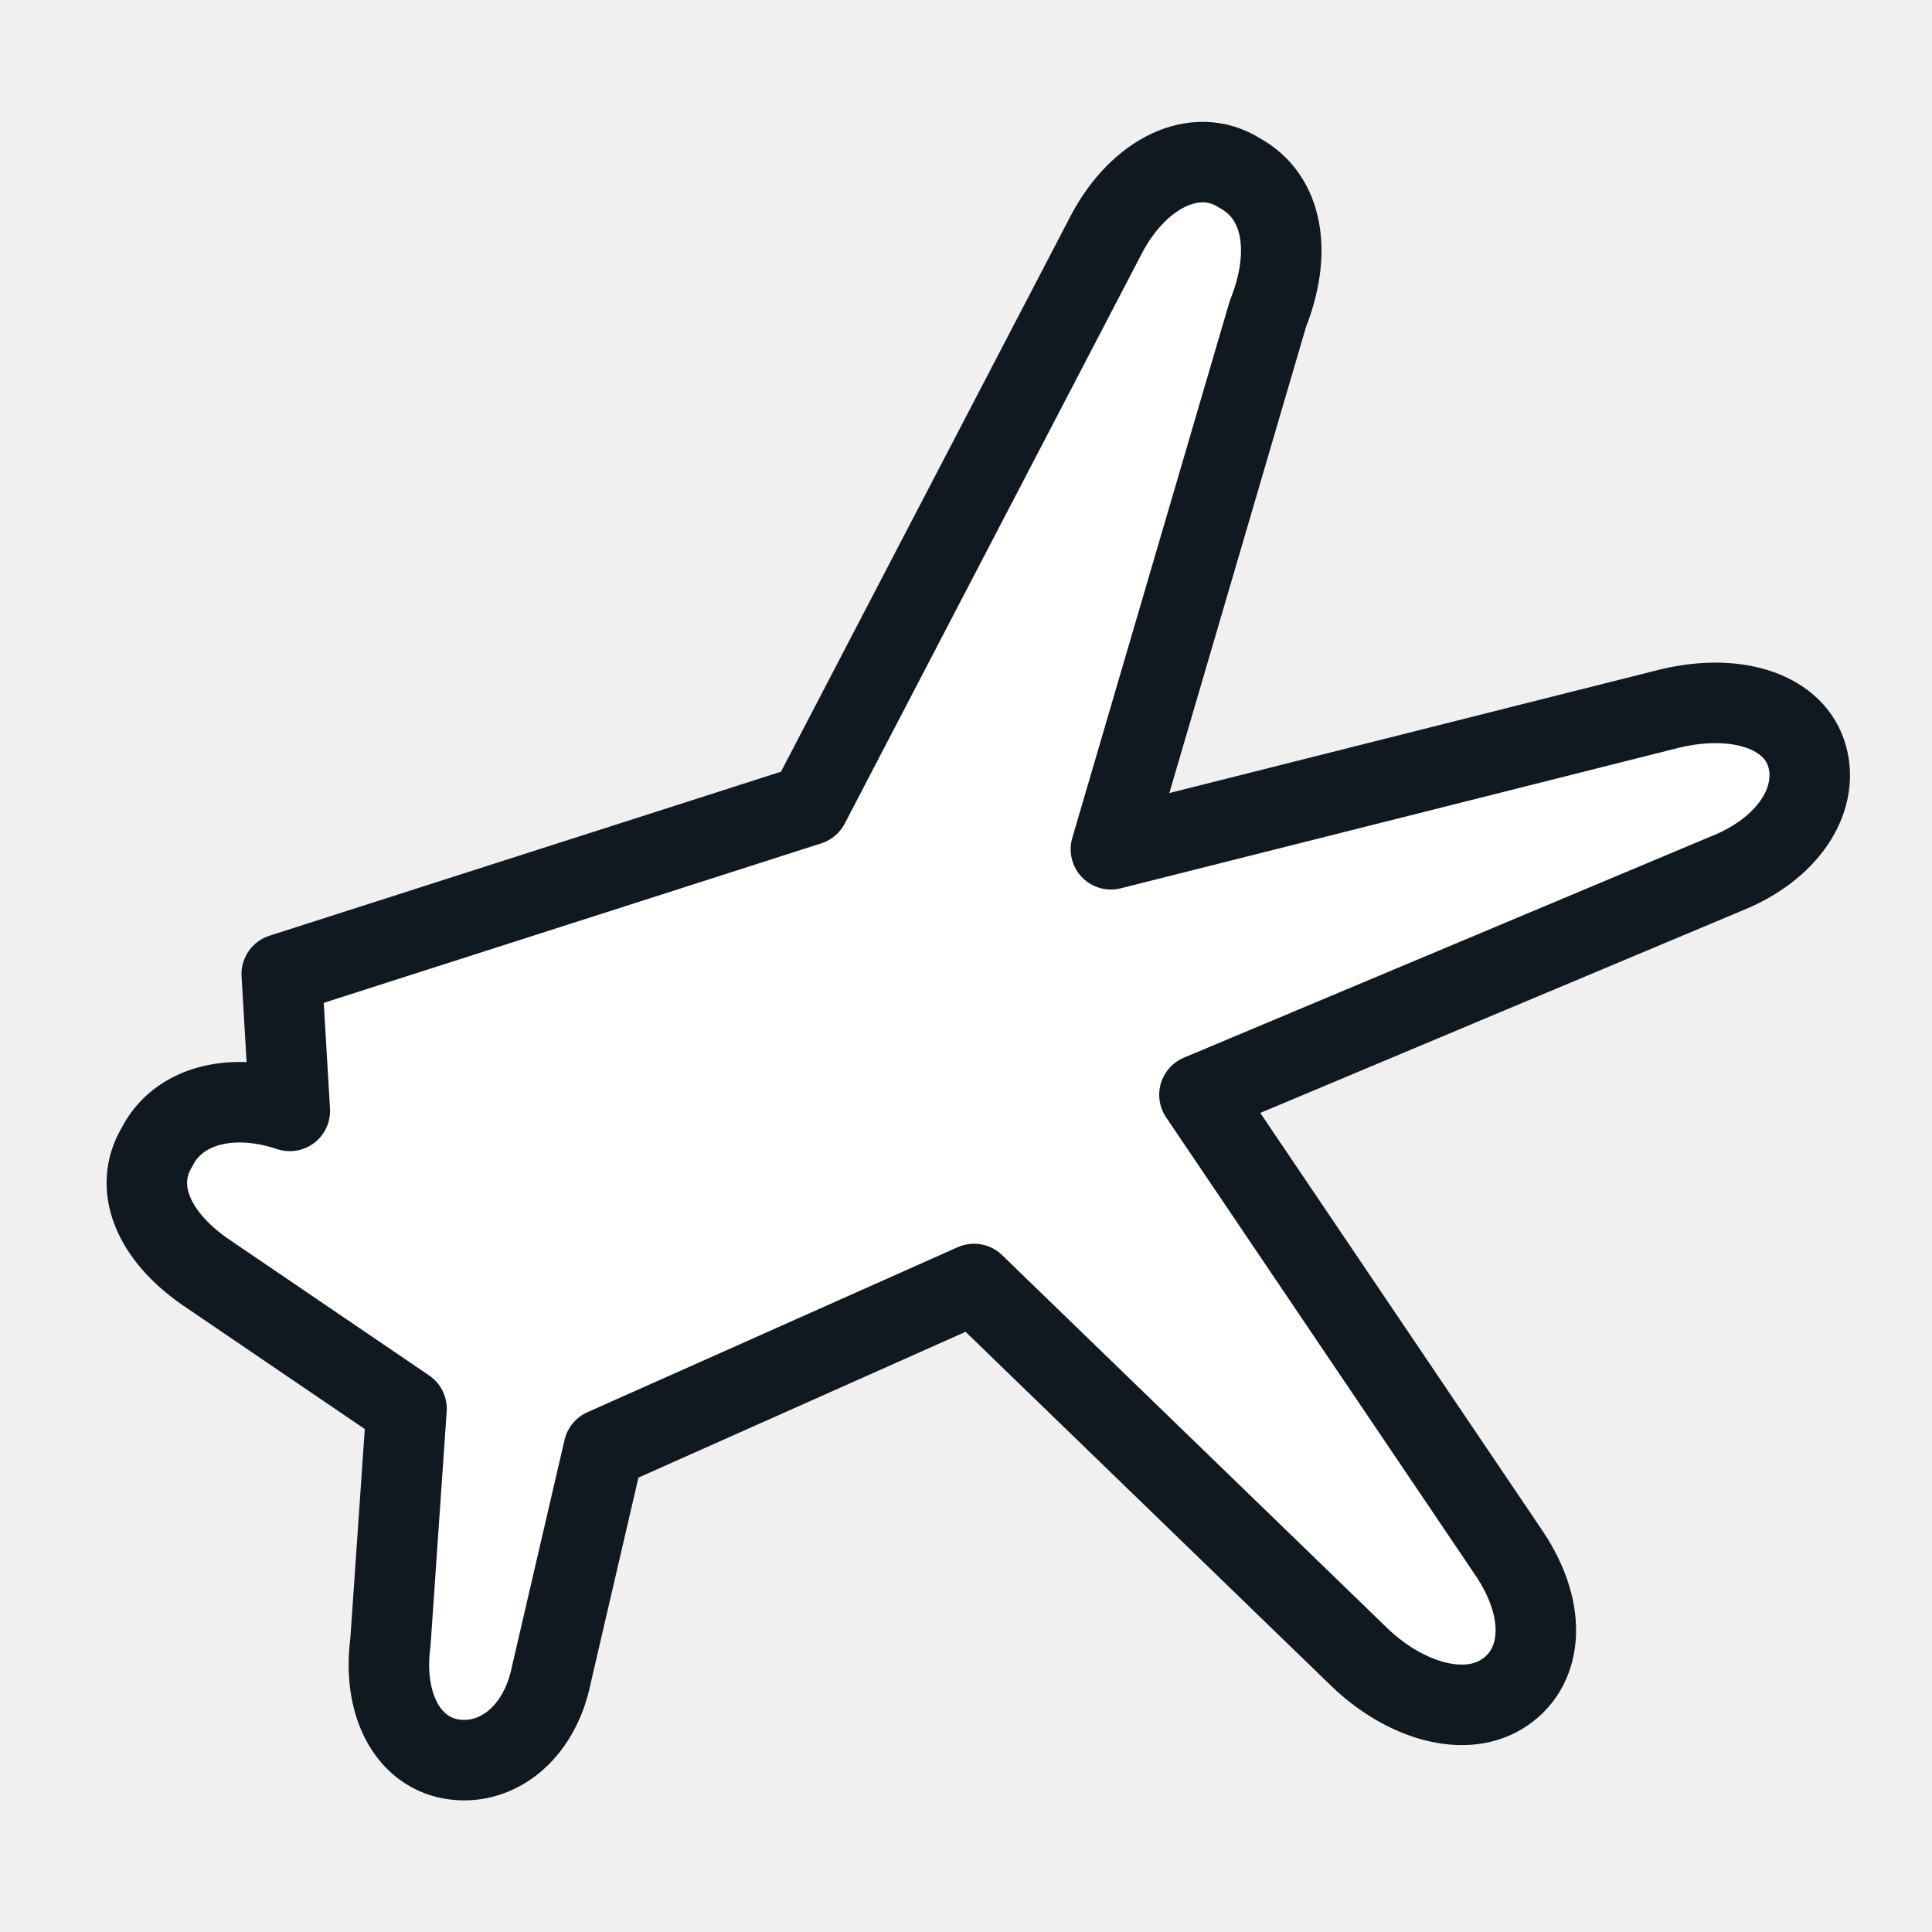
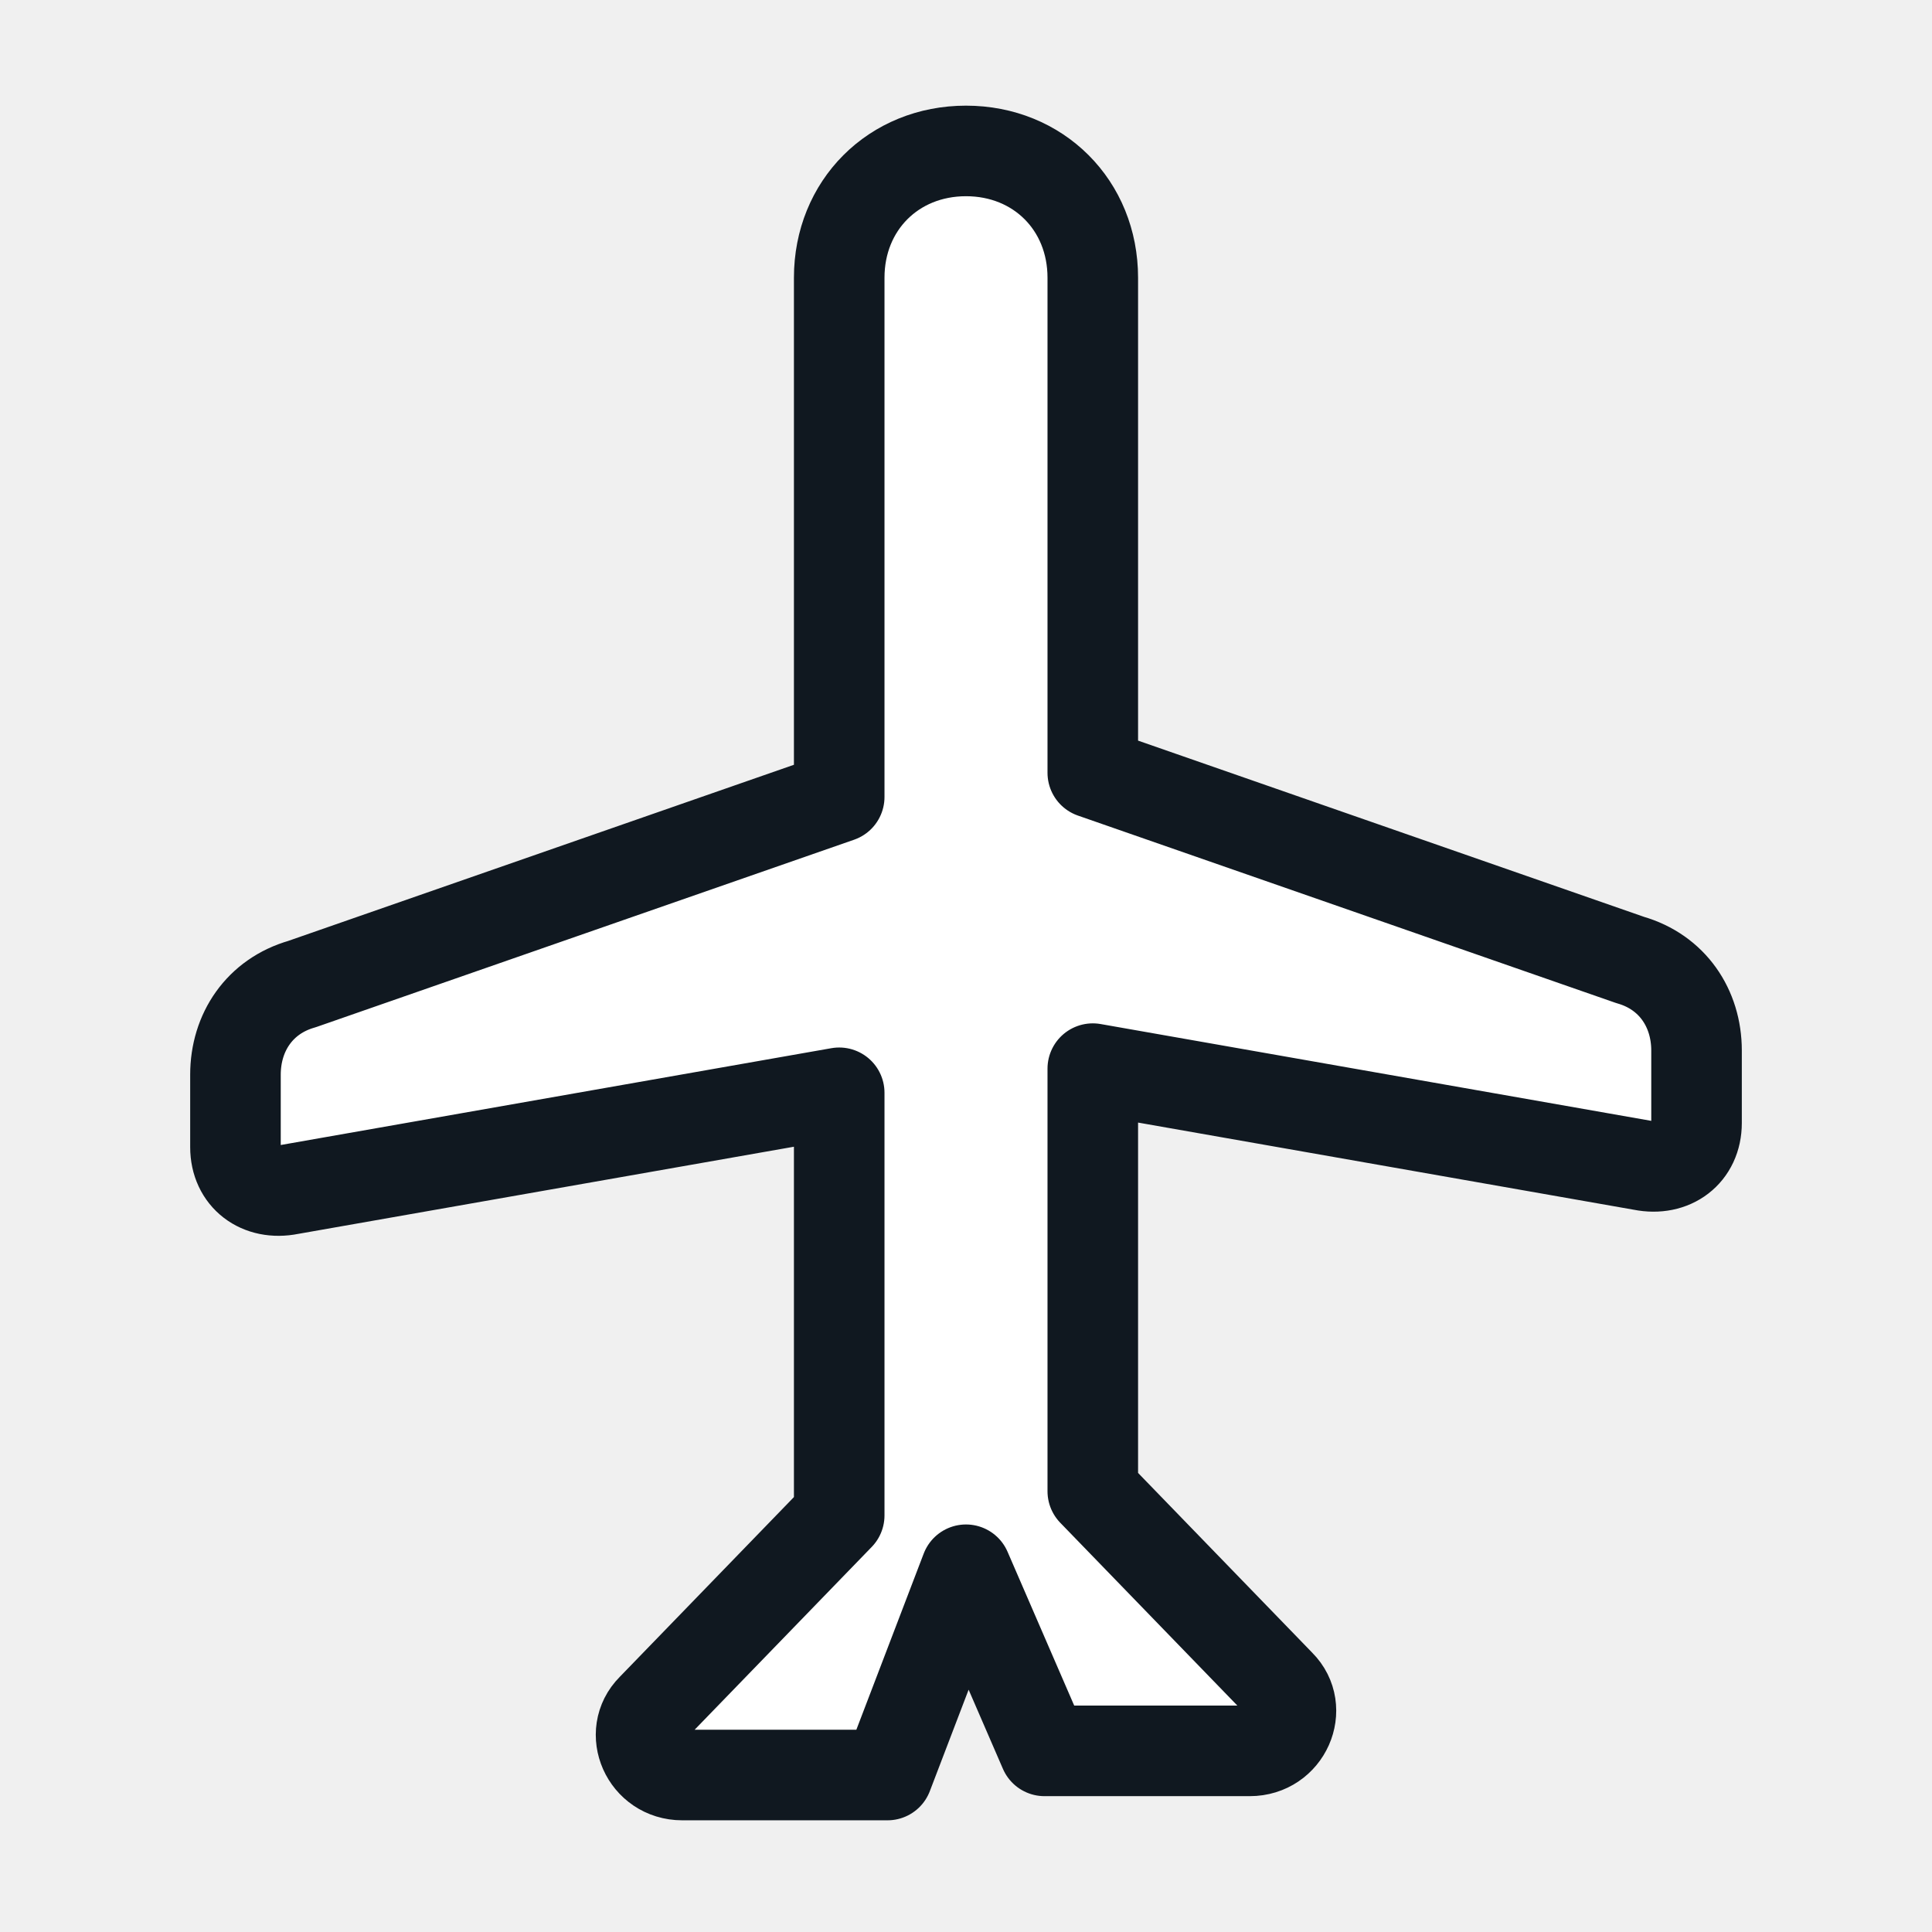
- <svg xmlns="http://www.w3.org/2000/svg" width="48" height="48" viewBox="0 0 48 48">
-   <path d="M7 24.2 20.1 20 27.5 5.8c.8-1.5 2.2-2.2 3.3-1.5 1.1.6 1.3 2 .7 3.5l-3.9 13.3 13.9-3.5c1.7-.4 3.1.1 3.4 1.2.3 1.1-.5 2.3-2 2.9l-13.1 5.5 7.7 11.4c1 1.5.8 2.9-.2 3.5-1 .6-2.5.1-3.6-1l-9.5-9.2-9.2 4.1-1.3 5.6c-.3 1.5-1.4 2.3-2.5 2.1-1.1-.2-1.7-1.4-1.5-2.9l.4-5.8-5-3.4c-1.3-.9-1.8-2.1-1.2-3.1.5-1 1.8-1.4 3.3-.9Z" fill="#ffffff" stroke="#101820" stroke-width="2" stroke-linejoin="round" />
+ <svg xmlns="http://www.w3.org/2000/svg" width="32" height="32" viewBox="0 0 32 32">
+   <path d="M16 2.5c1.2 0 2.1.9 2.1 2.1v8.2l8.9 3.1c.7.2 1.1.8 1.1 1.5v1.2c0 .5-.4.8-.9.7l-9.1-1.6v7l3.1 3.2c.4.4.1 1.1-.5 1.1h-3.4L16 26l-1.3 3.4h-3.4c-.6 0-.9-.7-.5-1.1l3.1-3.2v-7l-9.1 1.6c-.5.1-.9-.2-.9-.7v-1.2c0-.7.4-1.3 1.1-1.5l8.9-3.1V4.6c0-1.2.9-2.1 2.1-2.1Z" fill="#ffffff" stroke="#101820" stroke-width="1.5" stroke-linejoin="round" />
</svg>
